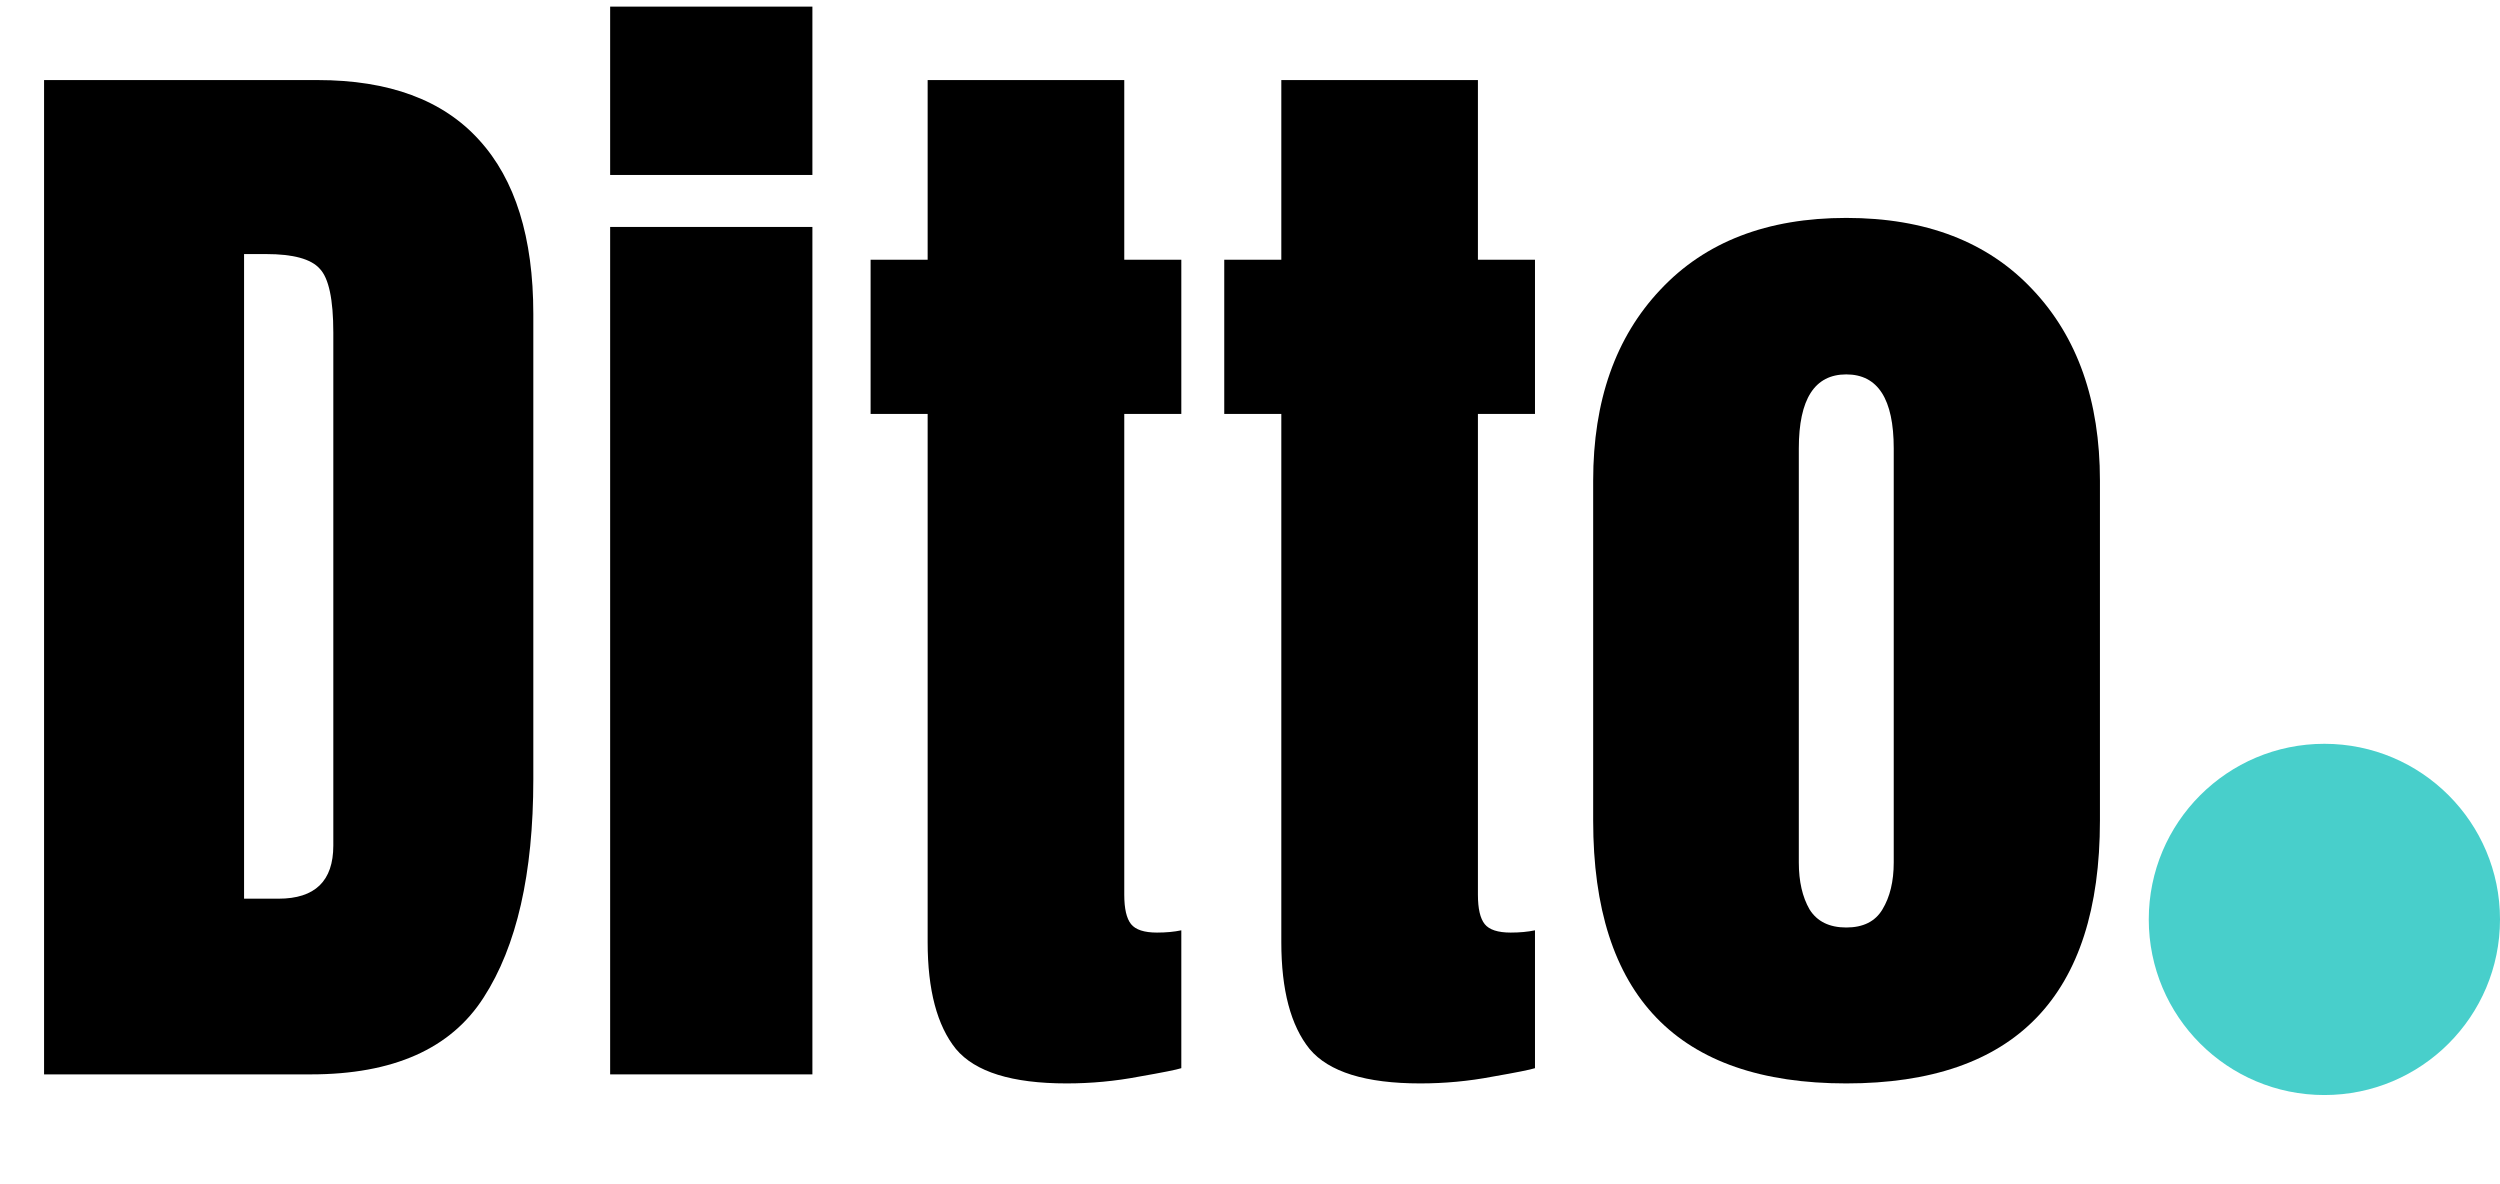
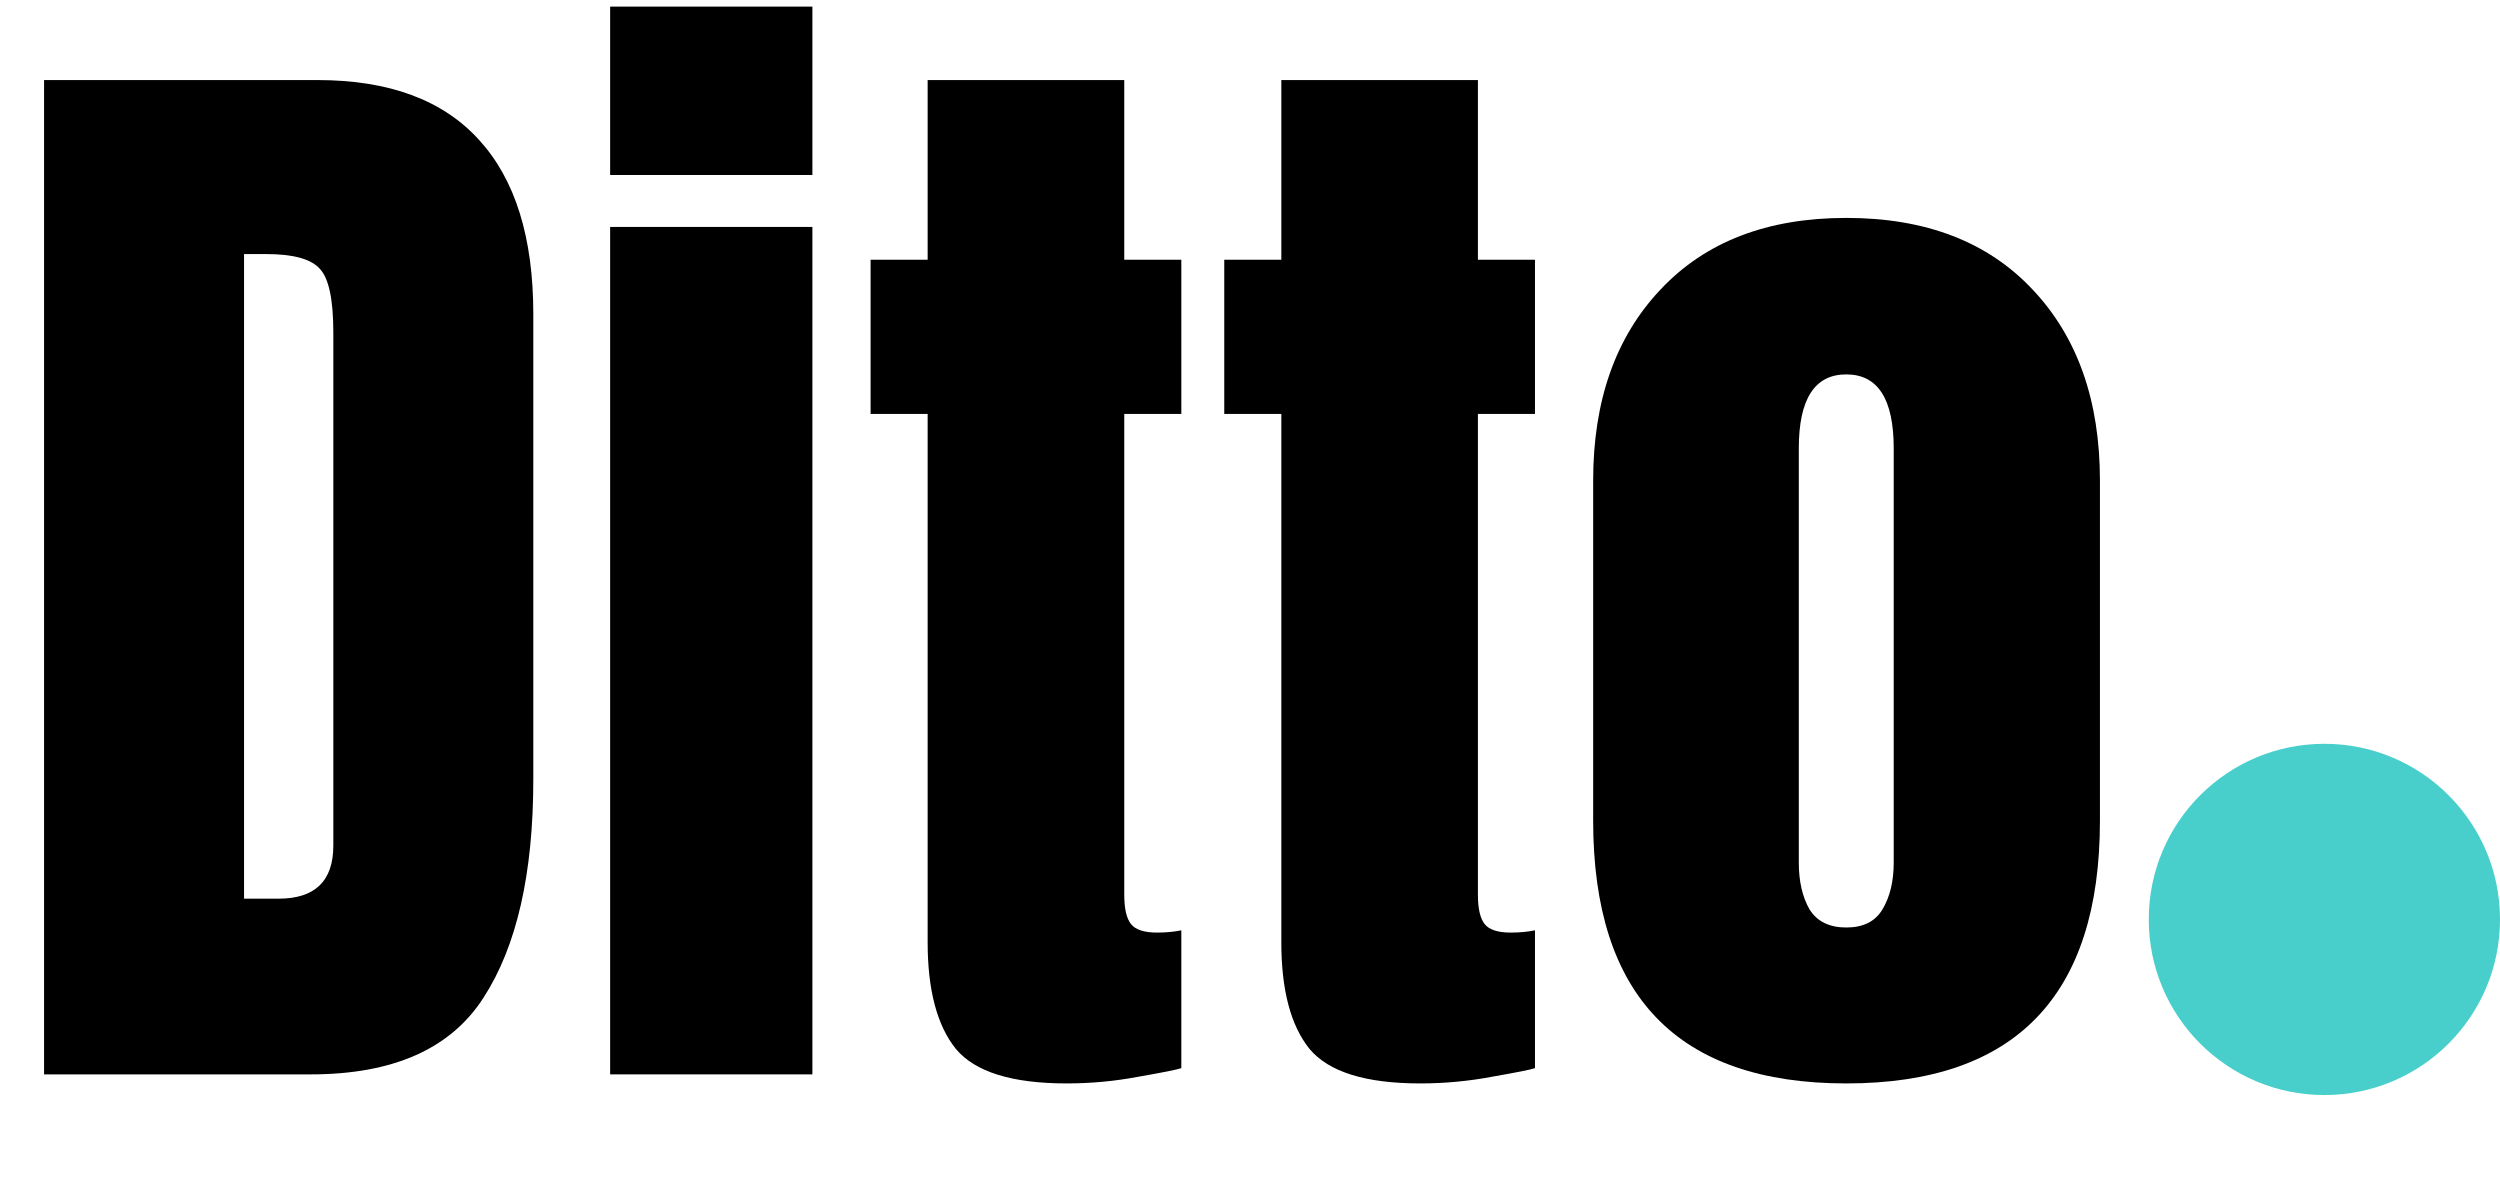
- <svg xmlns="http://www.w3.org/2000/svg" width="150" height="71" viewBox="0 0 150 71" fill="none">
-   <ellipse cx="139.463" cy="55.165" rx="10.537" ry="10.537" fill="#48CFCB" />
-   <path d="M2.644 64.463V4.804H19.05C23.344 4.804 26.576 6.001 28.745 8.397C30.914 10.77 31.999 14.25 31.999 18.837V46.769C31.999 52.418 31.005 56.779 29.016 59.853C27.05 62.926 23.593 64.463 18.643 64.463H2.644ZM14.644 53.921H16.711C18.903 53.921 19.999 52.859 19.999 50.734V19.956C19.999 17.967 19.728 16.69 19.186 16.125C18.666 15.538 17.593 15.244 15.966 15.244H14.644V53.921Z" fill="black" />
-   <path d="M36.609 10.498V0.397H48.744V10.498H36.609ZM36.609 64.463V13.617H48.744V64.463H36.609Z" fill="black" />
-   <path d="M63.998 65.005C60.721 65.005 58.507 64.316 57.354 62.938C56.224 61.536 55.659 59.401 55.659 56.531V24.837H52.236V15.583H55.659V4.804H67.456V15.583H70.879V24.837H67.456V53.684C67.456 54.52 67.591 55.107 67.862 55.446C68.133 55.785 68.653 55.955 69.421 55.955C69.964 55.955 70.45 55.909 70.879 55.819V64.09C70.608 64.18 69.76 64.35 68.337 64.598C66.913 64.87 65.467 65.005 63.998 65.005Z" fill="black" />
-   <path d="M85.218 65.005C81.941 65.005 79.726 64.316 78.574 62.938C77.444 61.536 76.879 59.401 76.879 56.531V24.837H73.455V15.583H76.879V4.804H88.675V15.583H92.099V24.837H88.675V53.684C88.675 54.52 88.811 55.107 89.082 55.446C89.353 55.785 89.873 55.955 90.641 55.955C91.184 55.955 91.669 55.909 92.099 55.819V64.09C91.828 64.18 90.98 64.35 89.556 64.598C88.133 64.87 86.686 65.005 85.218 65.005Z" fill="black" />
-   <path d="M110.776 65.005C100.652 65.005 95.59 59.751 95.59 49.243V28.837C95.59 24.046 96.935 20.227 99.624 17.38C102.313 14.51 106.031 13.075 110.776 13.075C115.544 13.075 119.273 14.51 121.962 17.38C124.651 20.227 125.996 24.046 125.996 28.837V49.243C125.996 59.751 120.923 65.005 110.776 65.005ZM110.776 55.65C111.793 55.65 112.516 55.288 112.946 54.565C113.398 53.819 113.624 52.881 113.624 51.751V26.905C113.624 23.944 112.674 22.464 110.776 22.464C108.878 22.464 107.929 23.944 107.929 26.905V51.751C107.929 52.881 108.143 53.819 108.573 54.565C109.025 55.288 109.759 55.65 110.776 55.65Z" fill="black" />
+ <svg xmlns="http://www.w3.org/2000/svg" width="121" height="57" viewBox="0 0 121 57" fill="none">
+   <circle cx="112.5" cy="44.5" r="8.5" fill="#48CFCB" />
+   <path d="M2.133 52V3.875H15.367C18.831 3.875 21.438 4.841 23.188 6.773C24.938 8.688 25.812 11.495 25.812 15.195V37.727C25.812 42.284 25.01 45.802 23.406 48.281C21.82 50.76 19.031 52 15.039 52H2.133ZM11.812 43.496H13.48C15.249 43.496 16.133 42.639 16.133 40.926V16.098C16.133 14.493 15.914 13.463 15.477 13.008C15.057 12.534 14.191 12.297 12.879 12.297H11.812V43.496Z" fill="black" />
+   <path d="M29.531 8.469V0.32H39.32V8.469H29.531ZM29.531 52V10.984H39.32V52H29.531Z" fill="black" />
+   <path d="M51.625 52.438C48.982 52.438 47.195 51.882 46.266 50.77C45.354 49.639 44.898 47.917 44.898 45.602V20.035H42.137V12.57H44.898V3.875H54.414V12.57H57.176V20.035H54.414V43.305C54.414 43.979 54.523 44.453 54.742 44.727C54.961 45 55.38 45.137 56 45.137C56.438 45.137 56.829 45.1 57.176 45.027V51.699C56.957 51.772 56.273 51.909 55.125 52.109C53.977 52.328 52.81 52.438 51.625 52.438Z" fill="black" />
+   <path d="M68.742 52.438C66.099 52.438 64.312 51.882 63.383 50.77C62.471 49.639 62.016 47.917 62.016 45.602V20.035H59.254V12.57H62.016V3.875H71.531V12.57H74.293V20.035H71.531V43.305C71.531 43.979 71.641 44.453 71.859 44.727C72.078 45 72.497 45.137 73.117 45.137C73.555 45.137 73.947 45.1 74.293 45.027V51.699C74.074 51.772 73.391 51.909 72.242 52.109C71.094 52.328 69.927 52.438 68.742 52.438Z" fill="black" />
+   <path d="M89.359 52.438C81.193 52.438 77.109 48.199 77.109 39.723V23.262C77.109 19.397 78.194 16.316 80.363 14.02C82.533 11.704 85.531 10.547 89.359 10.547C93.206 10.547 96.213 11.704 98.383 14.02C100.552 16.316 101.637 19.397 101.637 23.262V39.723C101.637 48.199 97.544 52.438 89.359 52.438ZM89.359 44.891C90.18 44.891 90.763 44.599 91.109 44.016C91.474 43.414 91.656 42.658 91.656 41.746V21.703C91.656 19.315 90.891 18.121 89.359 18.121C87.828 18.121 87.062 19.315 87.062 21.703V41.746C87.062 42.658 87.236 43.414 87.582 44.016C87.947 44.599 88.539 44.891 89.359 44.891Z" fill="black" />
</svg>
